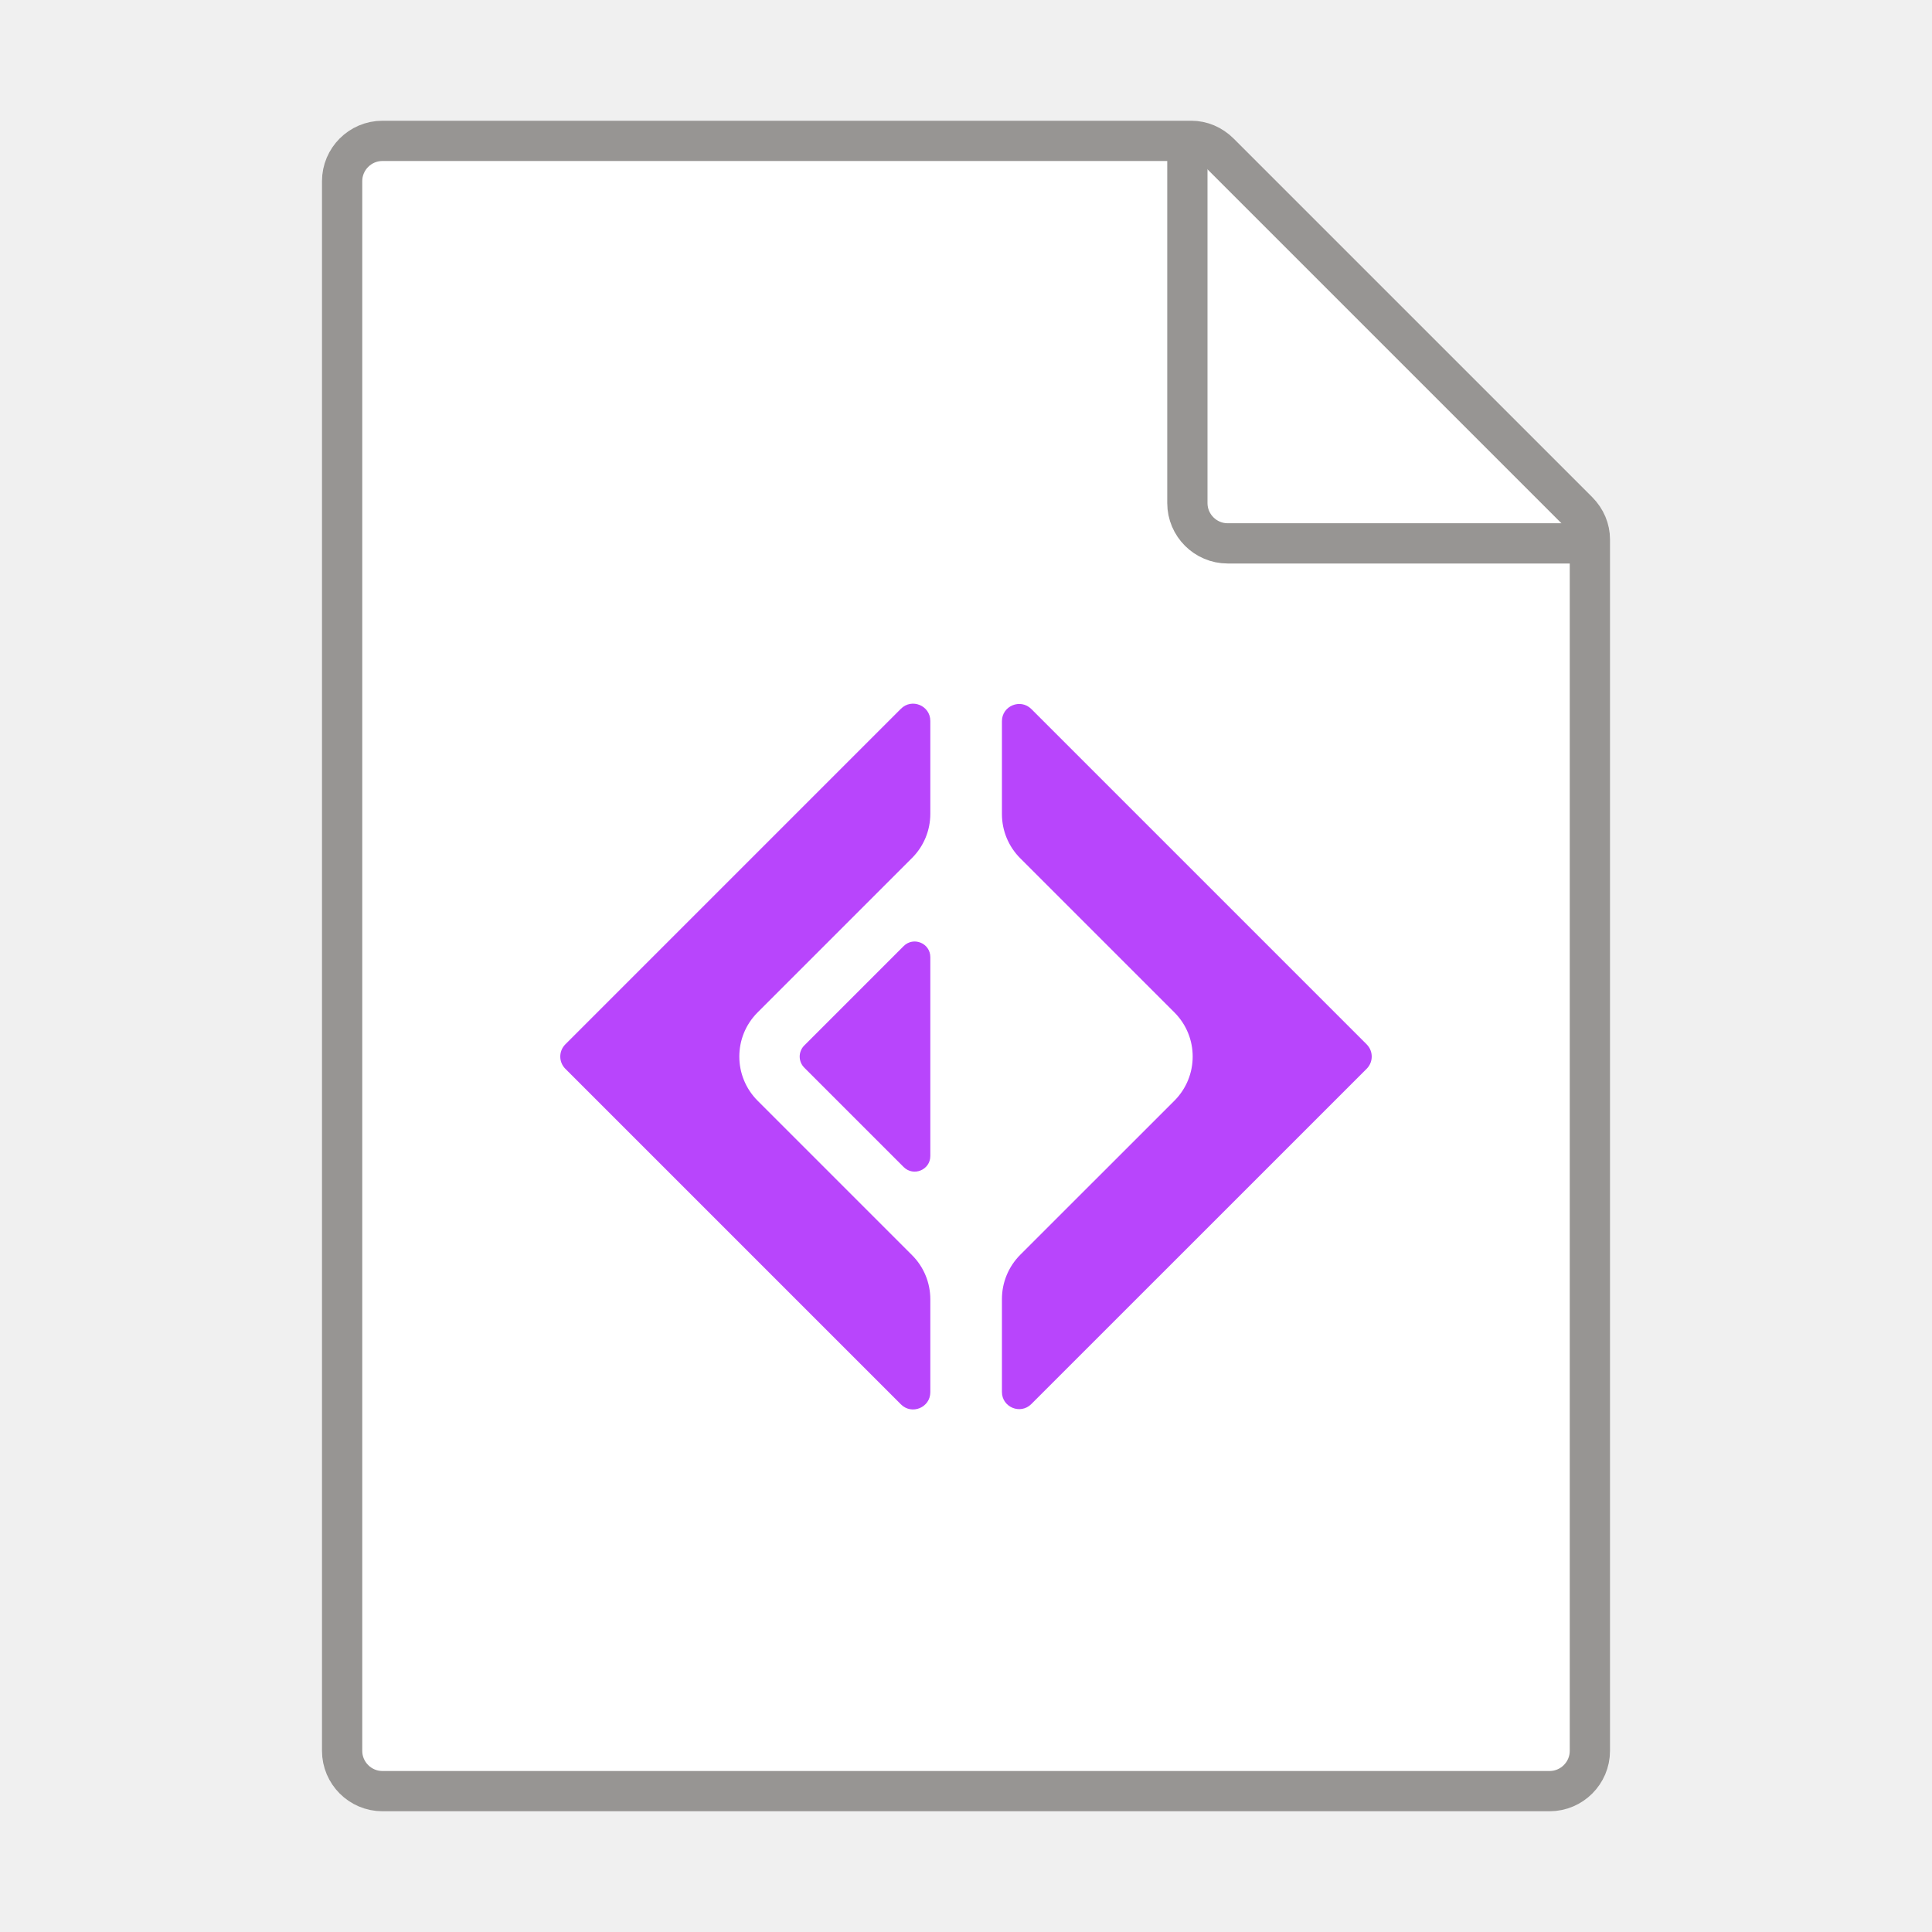
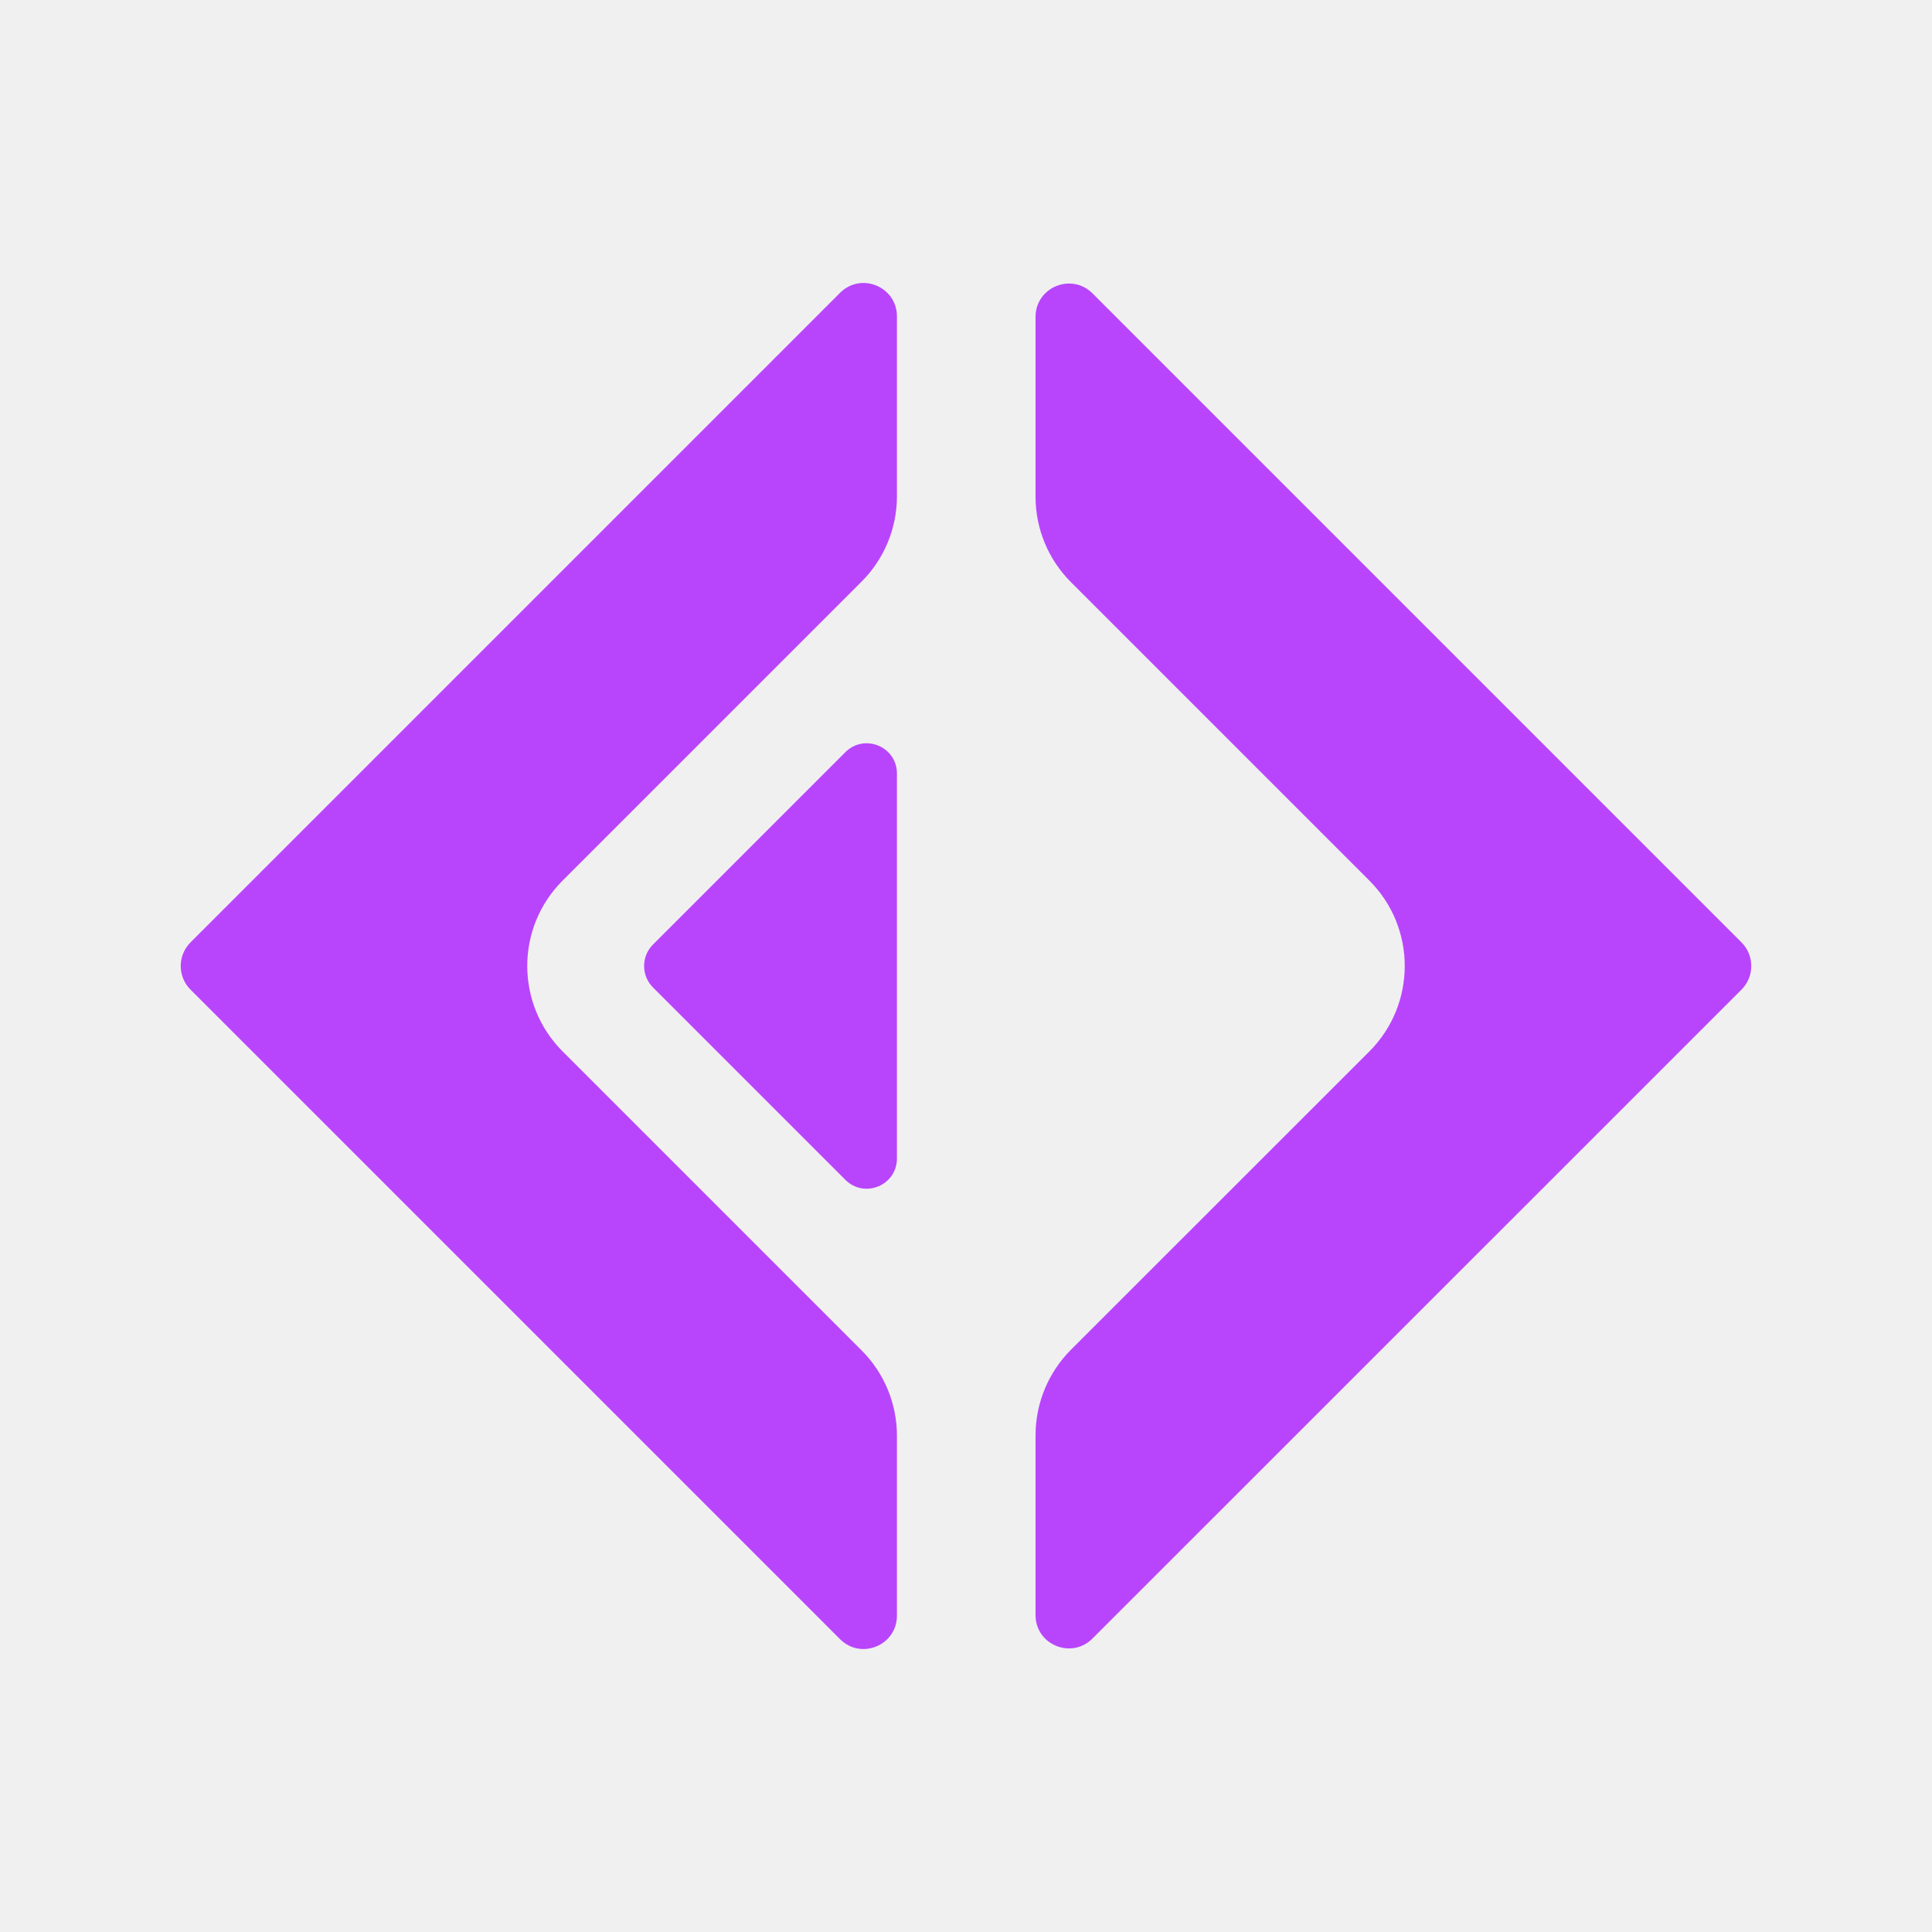
- <svg xmlns="http://www.w3.org/2000/svg" viewBox="0 0 96 96" xml:space="preserve">
-   <path d="M59.2 7H19c-1.1 0-2 .9-2 2v78c0 1.1.9 2 2 2h58c1.1 0 2-.9 2-2V26.8c0-.5-.2-1-.6-1.4L60.6 7.6c-.4-.4-.9-.6-1.4-.6z" style="fill:#fff;stroke:#979593;stroke-width:2;stroke-miterlimit:10" />
-   <path d="M59 7v18c0 1.1.9 2 2 2h18" style="fill:none;stroke:#979593;stroke-width:2;stroke-miterlimit:10" />
-   <g transform="translate(23.20,27.70) scale(3.100)" fill="none">
-     <path d="M7.428 6.406C7.428 6.183 7.159 6.072 7.001 6.229L5.407 7.823C5.31 7.921 5.31 8.079 5.407 8.177L7.001 9.771C7.159 9.928 7.428 9.817 7.428 9.594V6.406Z" fill="#b845fc" />
-     <path d="M6.957 2.425C7.131 2.251 7.428 2.374 7.428 2.62V4.11C7.428 4.375 7.323 4.629 7.135 4.817L4.659 7.293C4.269 7.683 4.269 8.316 4.659 8.707L7.135 11.183C7.323 11.37 7.428 11.625 7.428 11.89V13.38C7.428 13.626 7.131 13.749 6.957 13.575L1.577 8.195C1.47 8.087 1.47 7.913 1.577 7.805L6.957 2.425Z" fill="#b845fc" />
-     <path d="M9.047 2.429C8.873 2.256 8.576 2.379 8.576 2.624V4.114C8.576 4.38 8.682 4.634 8.869 4.821L11.341 7.293C11.731 7.683 11.731 8.316 11.341 8.707L8.869 11.178C8.682 11.366 8.576 11.62 8.576 11.886V13.376C8.576 13.621 8.873 13.744 9.047 13.57L14.423 8.195C14.53 8.087 14.53 7.913 14.423 7.805L9.047 2.429Z" fill="#b845fc" />
-   </g>
+ <svg xmlns="http://www.w3.org/2000/svg" width="16" height="16" viewBox="0 0 16 16" fill="none">
+   <path d="M7.428 6.406C7.428 6.183 7.159 6.072 7.001 6.229L5.407 7.823C5.31 7.921 5.31 8.079 5.407 8.177L7.001 9.771C7.159 9.928 7.428 9.817 7.428 9.594V6.406Z" fill="#b845fc" />
+   <path d="M6.957 2.425C7.131 2.251 7.428 2.374 7.428 2.62V4.11C7.428 4.375 7.323 4.629 7.135 4.817L4.659 7.293C4.269 7.683 4.269 8.316 4.659 8.707L7.135 11.183C7.323 11.37 7.428 11.625 7.428 11.89V13.38C7.428 13.626 7.131 13.749 6.957 13.575L1.577 8.195C1.47 8.087 1.47 7.913 1.577 7.805L6.957 2.425Z" fill="#b845fc" />
+   <path d="M9.047 2.429C8.873 2.256 8.576 2.379 8.576 2.624V4.114C8.576 4.38 8.682 4.634 8.869 4.821L11.341 7.293C11.731 7.683 11.731 8.316 11.341 8.707L8.869 11.178C8.682 11.366 8.576 11.62 8.576 11.886V13.376C8.576 13.621 8.873 13.744 9.047 13.57L14.423 8.195C14.53 8.087 14.53 7.913 14.423 7.805L9.047 2.429Z" fill="#b845fc" />
</svg>
